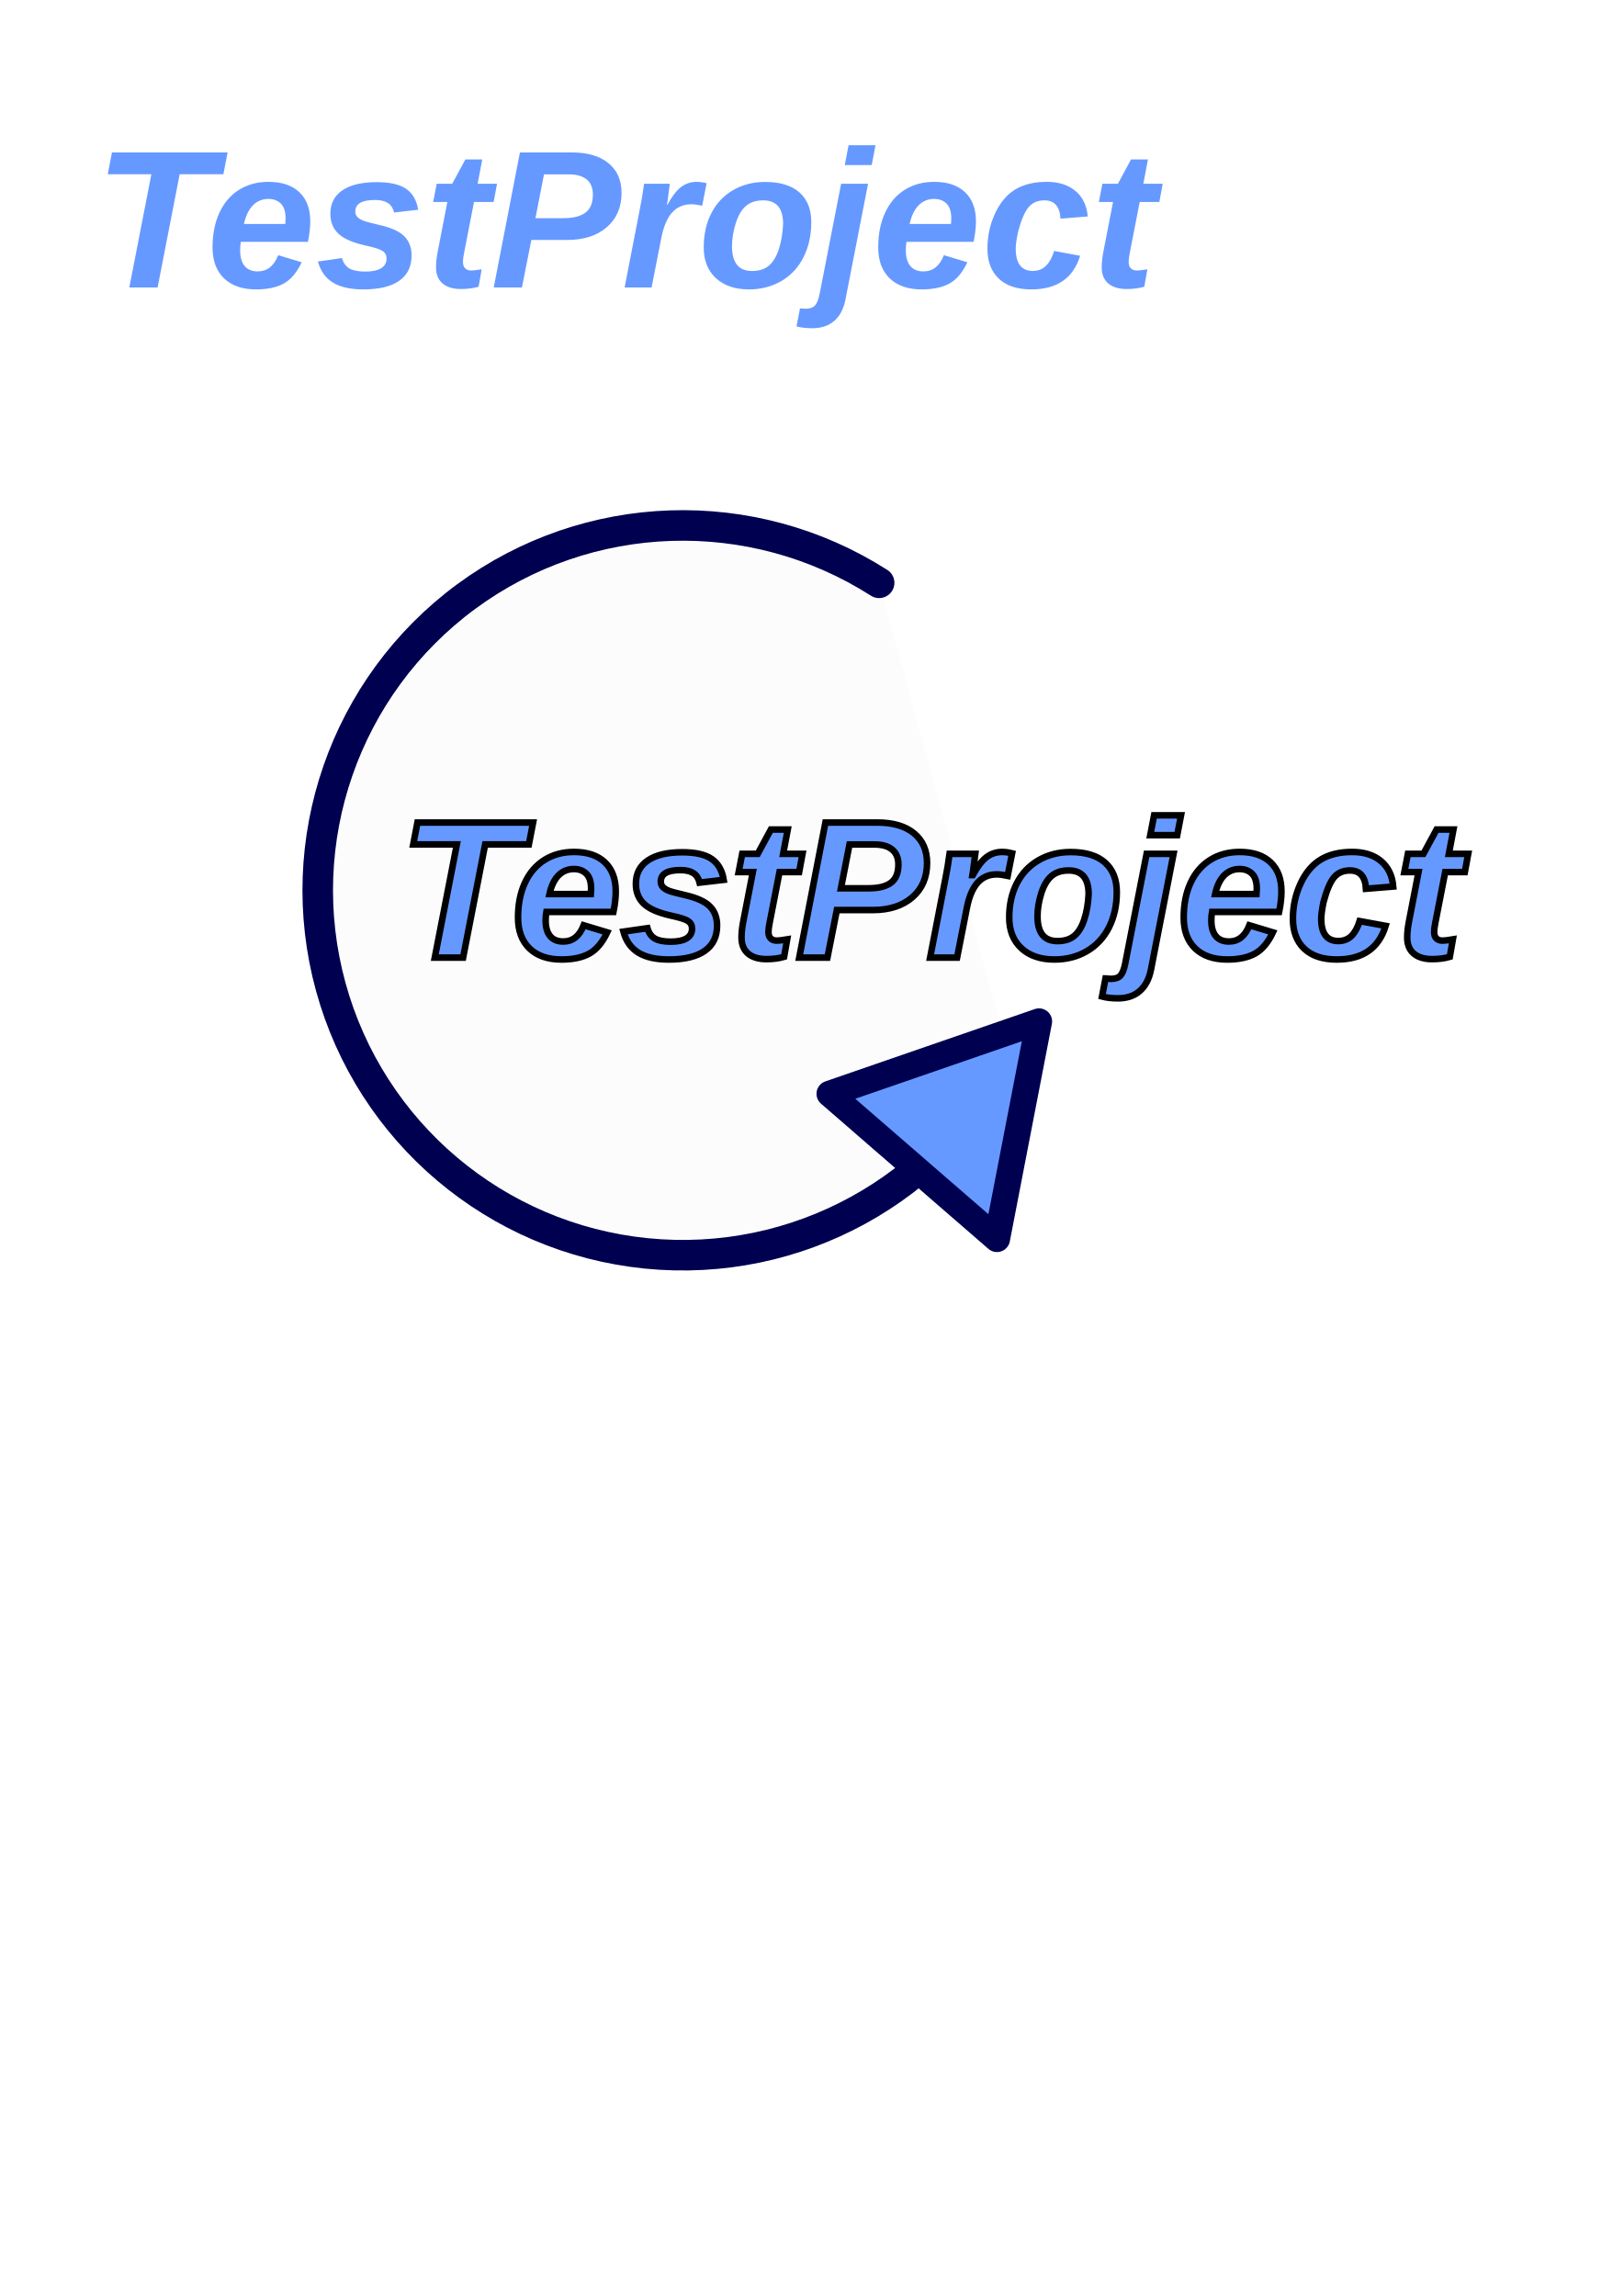
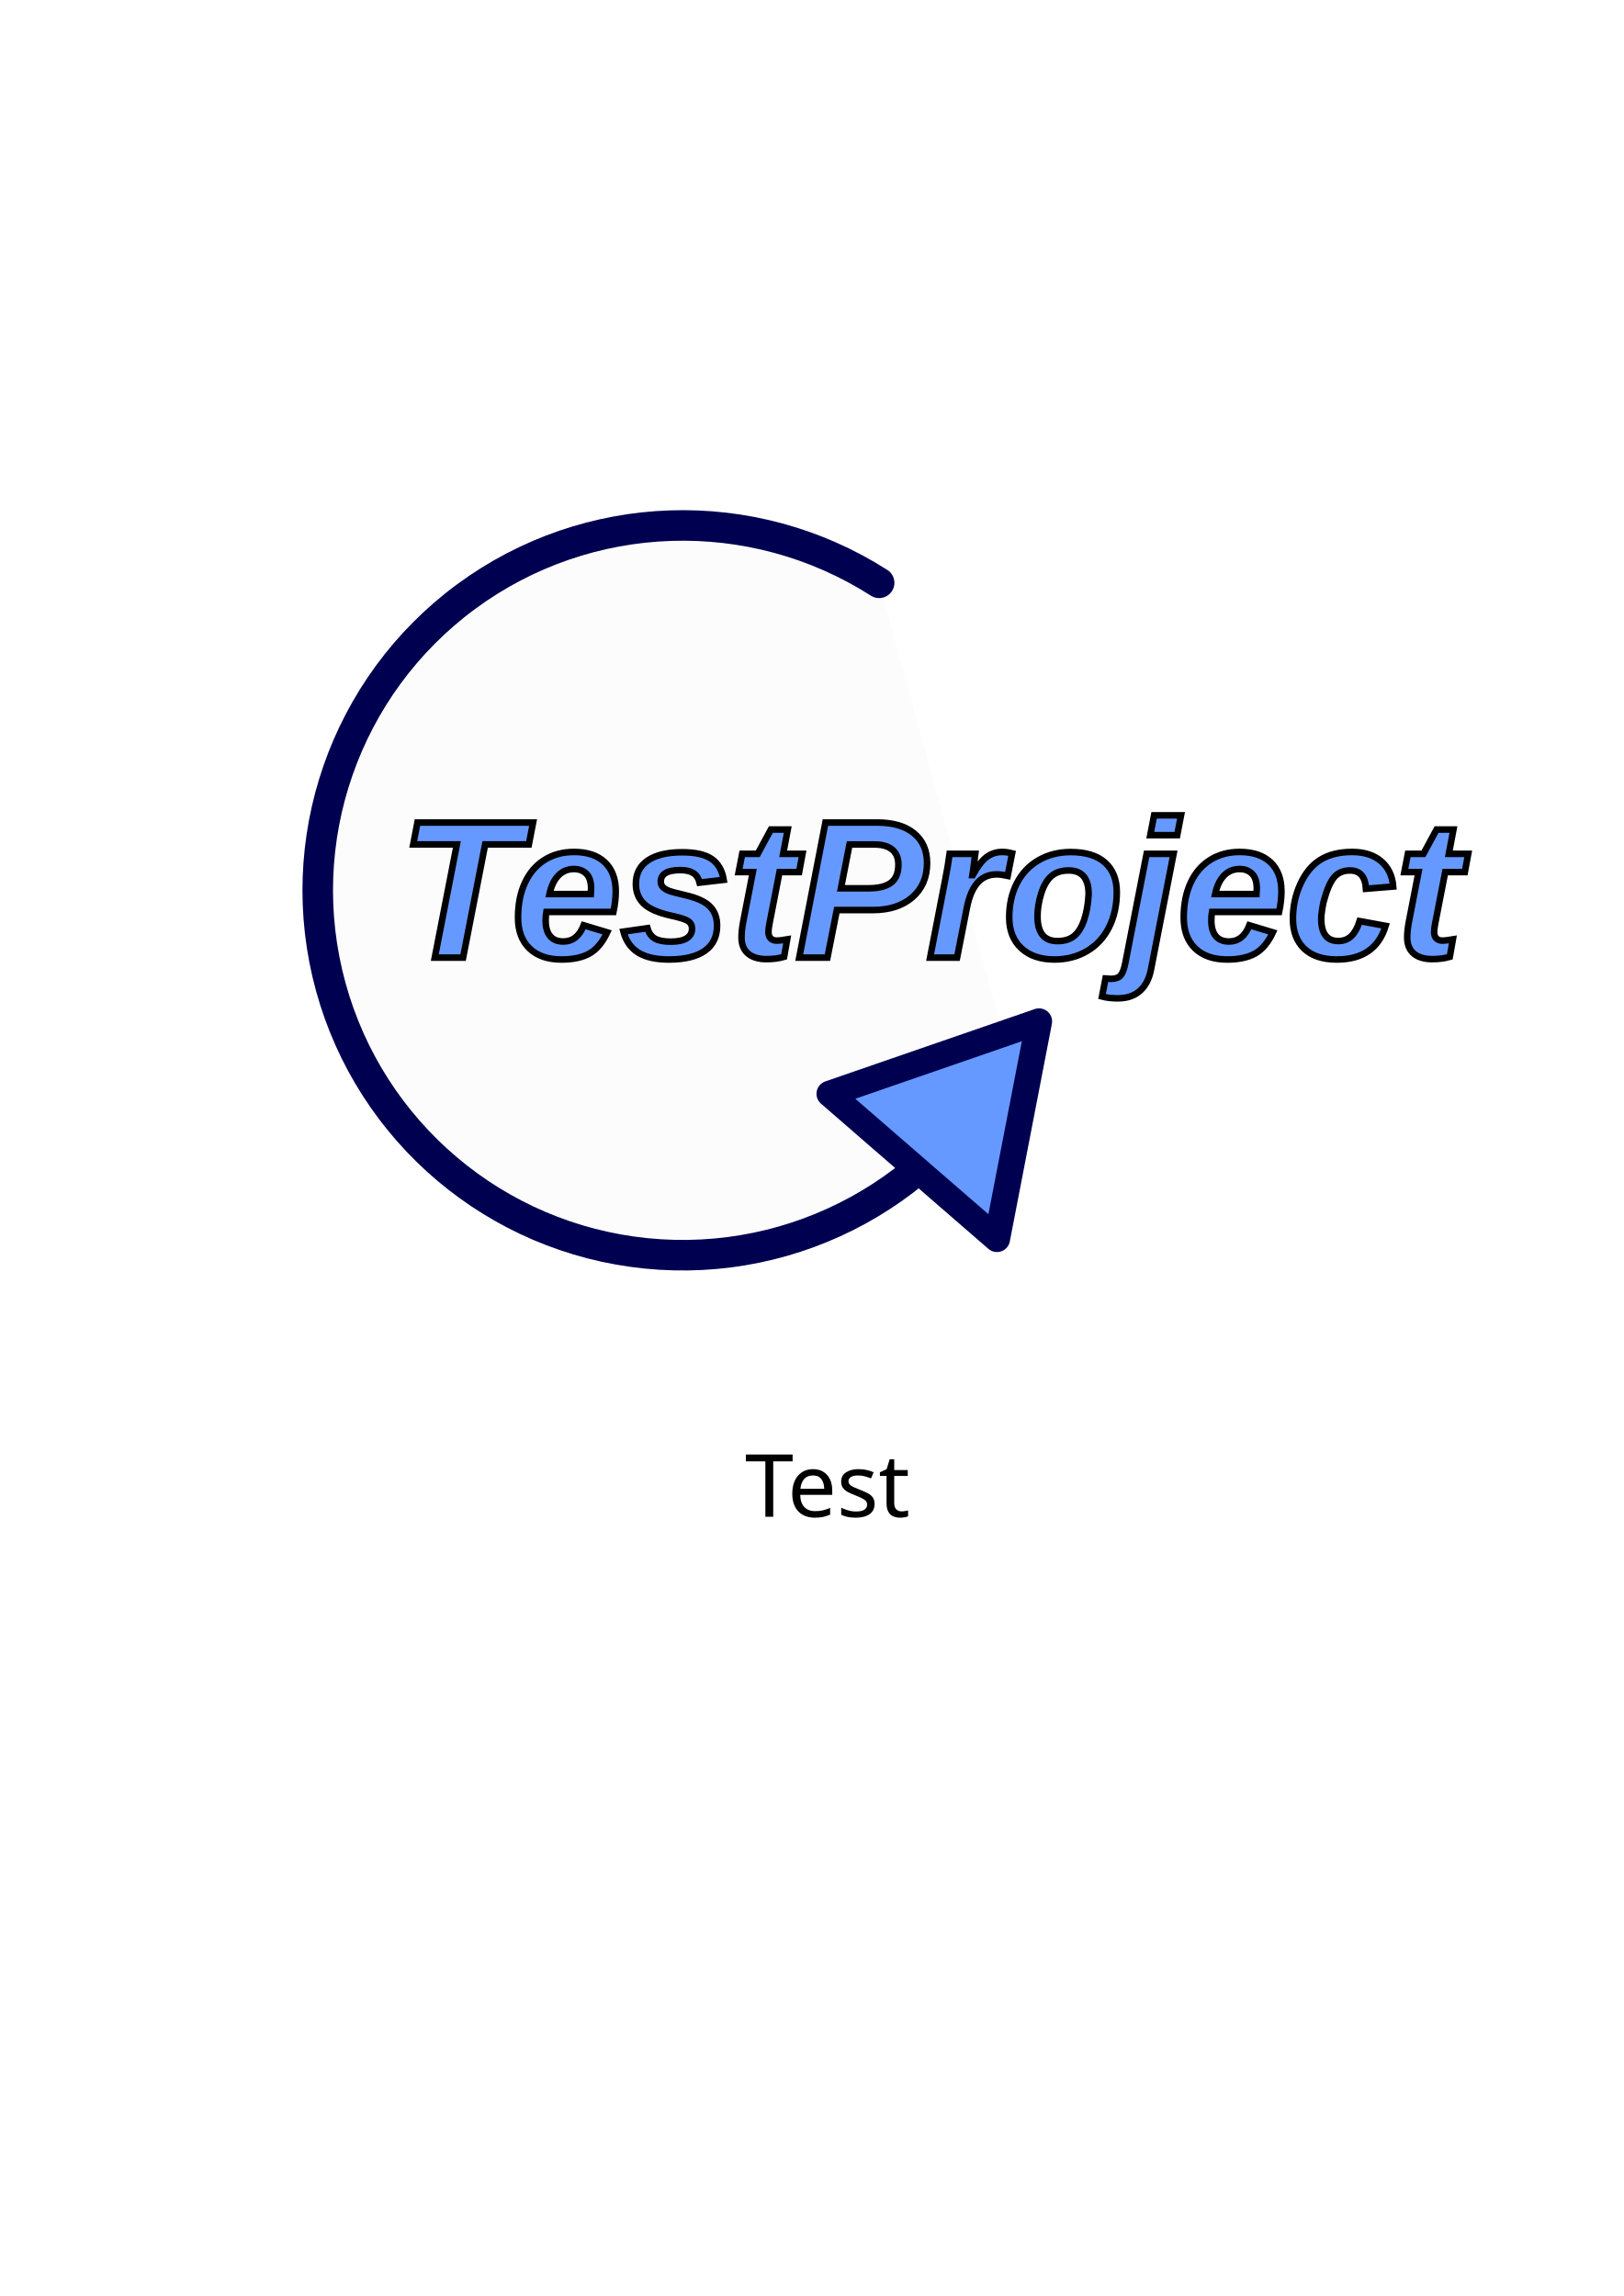
<svg xmlns="http://www.w3.org/2000/svg" width="210mm" height="297mm" viewBox="0 0 744.094 1052.362" id="svg2" version="1.1">
  <defs id="defs4" />
  <g id="layer1">
    <path style="fill:#fcfcfc;stroke:#000050;stroke-width:14;stroke-linecap:round;stroke-linejoin:round;stroke-miterlimit:4;stroke-dasharray:none;stroke-opacity:1" id="path4136" d="M 462.162,483.43 A 167.242,167.242 0 0 1 296.171,574.484 167.242,167.242 0 0 1 151.564,452.286 167.242,167.242 0 0 1 213.655,273.432 167.242,167.242 0 0 1 402.875,267.127" />
    <text xml:space="preserve" style="font-style:italic;font-weight:bold;font-size:89.985px;line-height:110%;font-family:Arial;letter-spacing:0px;word-spacing:0px;fill:#000000;fill-opacity:1;stroke:#000000;stroke-width:3;stroke-linecap:butt;stroke-linejoin:miter;stroke-opacity:1;-inkscape-font-specification:'Arial, Bold Italic';font-stretch:normal;font-variant:normal;text-anchor:start;text-align:start;writing-mode:lr;stroke-miterlimit:4;stroke-dasharray:none" x="183.004" y="438.911" id="text4138">
      <tspan id="tspan4140" x="183.004" y="438.911" style="fill:#6699ff;-inkscape-font-specification:'Arial, Bold Italic';font-family:Arial;font-weight:bold;font-style:italic;font-stretch:normal;font-variant:normal;font-size:89.985px;text-anchor:start;text-align:start;writing-mode:lr;line-height:110%;stroke:#000000;stroke-opacity:1;stroke-width:3;stroke-miterlimit:4;stroke-dasharray:none">TestProject</tspan>
    </text>
    <path style="fill:#6699ff;stroke:#000050;stroke-width:12;stroke-linecap:round;stroke-linejoin:round;stroke-miterlimit:4;stroke-dasharray:none;stroke-opacity:1" id="path4142" d="m 402.857,463.791 98.927,22.885 -69.282,74.231 z" transform="matrix(0.0363327,0.9993397,-0.9993397,0.0363327,924.997,48.73608)" />
-     <text id="text4144" y="131.768" x="43.004" style="font-style:italic;font-variant:normal;font-weight:bold;font-stretch:normal;font-size:89.985px;line-height:110%;font-family:Arial;-inkscape-font-specification:'Arial, Bold Italic';text-align:start;letter-spacing:0px;word-spacing:0px;writing-mode:lr-tb;text-anchor:start;fill:#000000;fill-opacity:1;stroke:none;stroke-width:1px;stroke-linecap:butt;stroke-linejoin:miter;stroke-opacity:1" xml:space="preserve">
-       <tspan style="font-style:italic;font-variant:normal;font-weight:bold;font-stretch:normal;font-size:89.985px;line-height:110%;font-family:Arial;-inkscape-font-specification:'Arial, Bold Italic';text-align:start;writing-mode:lr-tb;text-anchor:start;fill:#6699ff" y="131.768" x="43.004" id="tspan4146">TestProject</tspan>
+     <text id="text4144" y="203.196" x="-798.425" style="font-style:italic;font-variant:normal;font-weight:bold;font-stretch:normal;font-size:89.985px;line-height:110%;font-family:Arial;-inkscape-font-specification:'Arial, Bold Italic';text-align:start;letter-spacing:0px;word-spacing:0px;writing-mode:lr-tb;text-anchor:start;fill:#000000;fill-opacity:1;stroke:none;stroke-width:1px;stroke-linecap:butt;stroke-linejoin:miter;stroke-opacity:1" xml:space="preserve">
+       <tspan style="font-style:italic;font-variant:normal;font-weight:bold;font-stretch:normal;font-size:89.985px;line-height:110%;font-family:Arial;-inkscape-font-specification:'Arial, Bold Italic';text-align:start;writing-mode:lr-tb;text-anchor:start;fill:#6699ff" y="203.196" x="-798.425" id="tspan4146">TestProject</tspan>
+     </text>
+     <text xml:space="preserve" style="font-style:normal;font-weight:normal;font-size:40px;line-height:125%;font-family:sans-serif;letter-spacing:0px;word-spacing:0px;fill:#000000;fill-opacity:1;stroke:none;stroke-width:1px;stroke-linecap:butt;stroke-linejoin:miter;stroke-opacity:1" x="341.429" y="695.219" id="text4167">
+       <tspan id="tspan4169" x="341.429" y="695.219">Test</tspan>
    </text>
  </g>
</svg>
